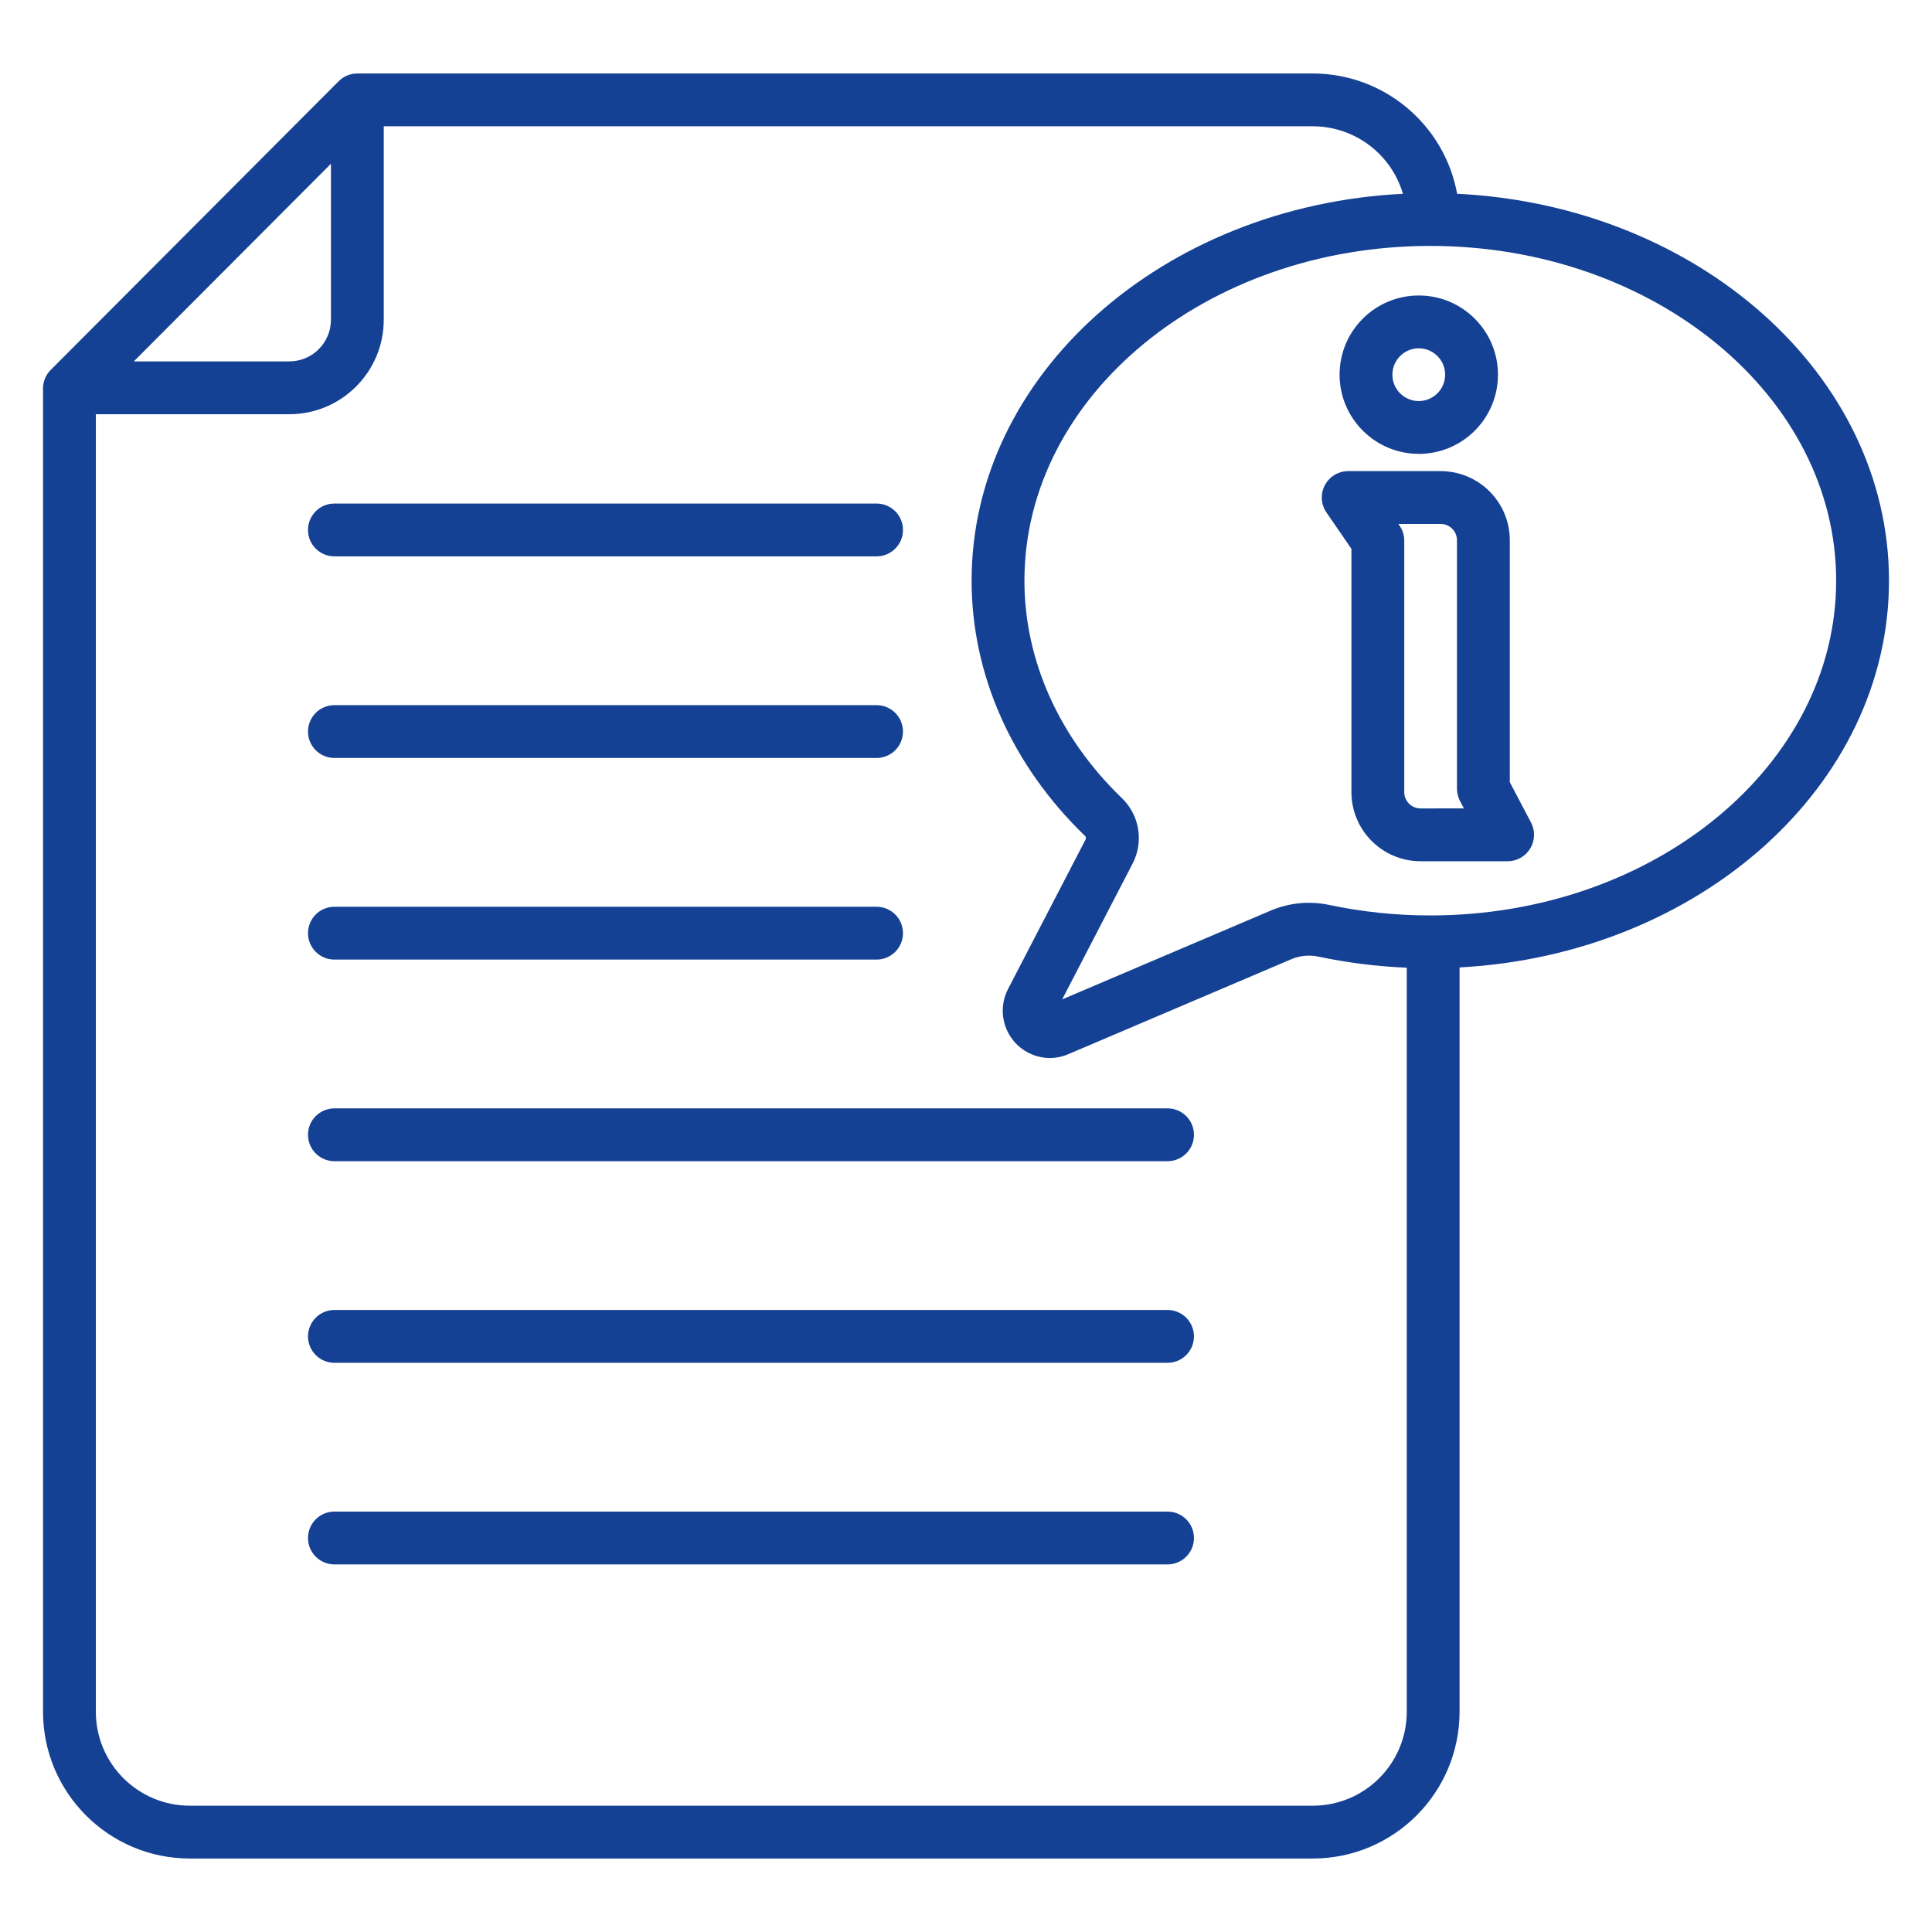
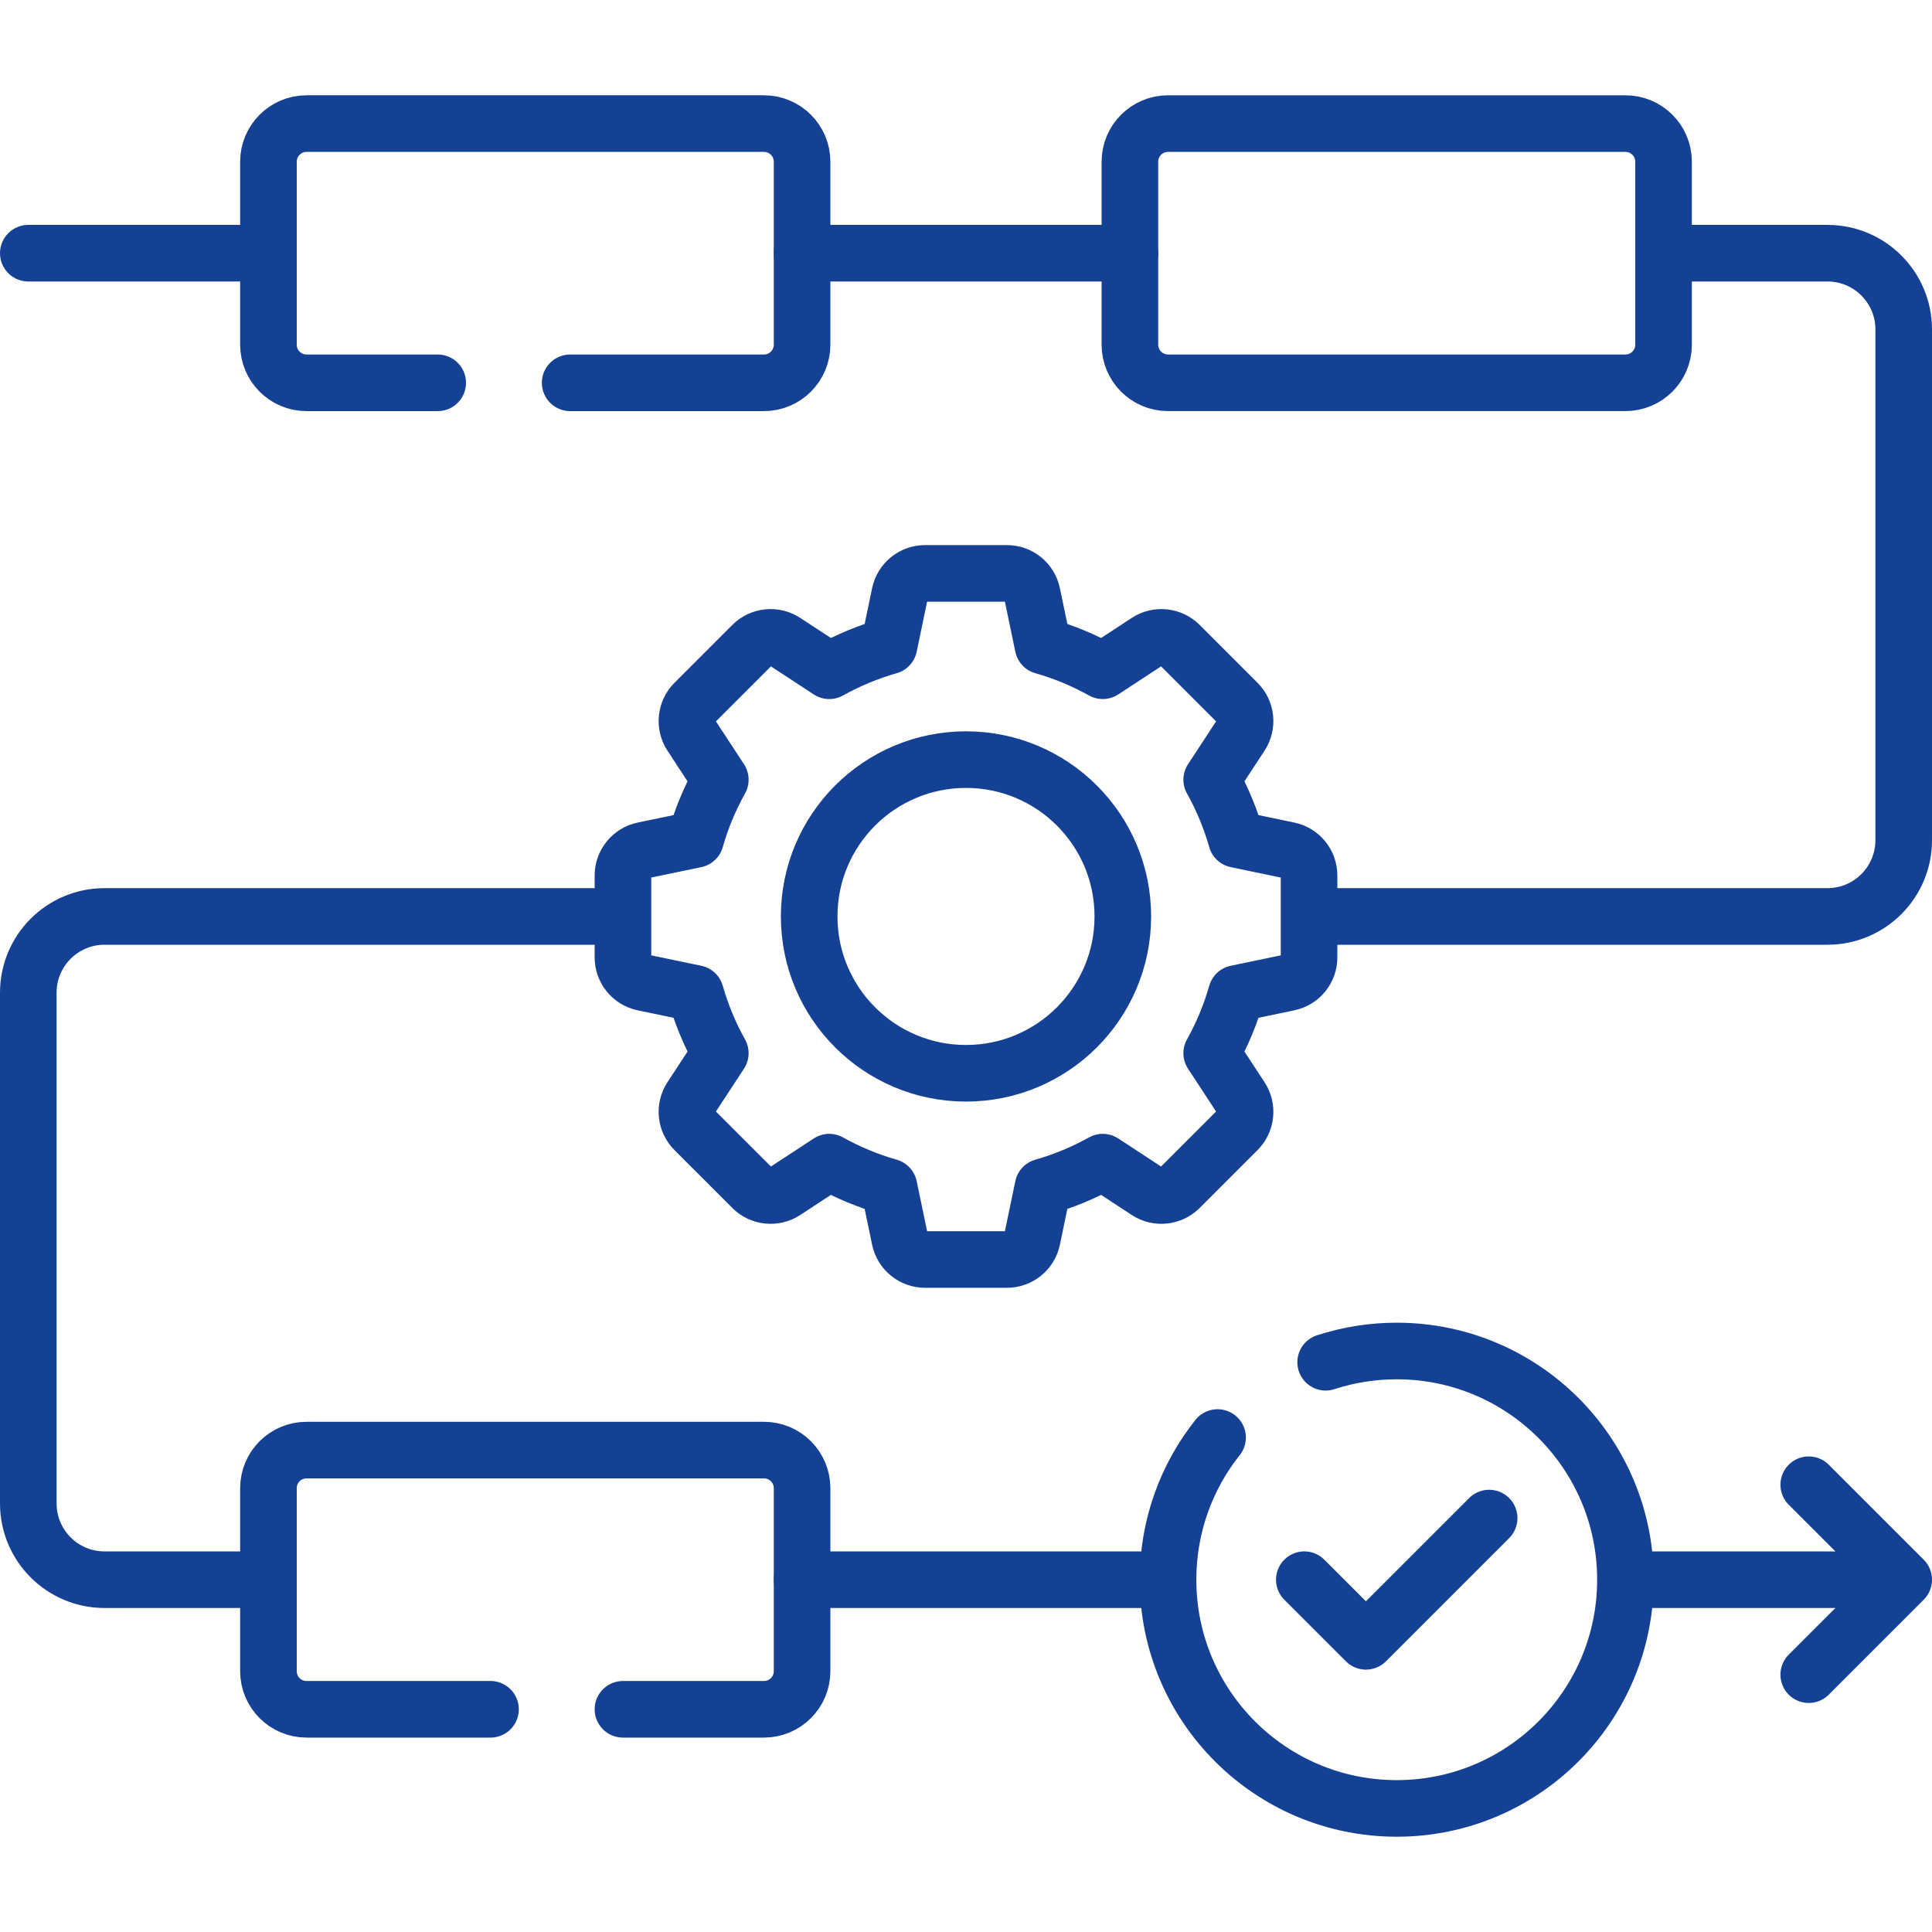
<svg xmlns="http://www.w3.org/2000/svg" version="1.1" width="512" height="512" x="0" y="0" viewBox="0 0 512 512" style="enable-background:new 0 0 512 512" xml:space="preserve">
  <g>
-     <path d="M500.6 153.882c0-54.619-50.715-99.41-114.444-102.534a38.94 38.94 0 0 0-38.237-31.878H94.7a7 7 0 0 0-4.956 2.057l-76.3 76.5a7 7 0 0 0-2.044 4.943v350.676a38.929 38.929 0 0 0 38.882 38.884h297.637a38.929 38.929 0 0 0 38.881-38.884V256.38c63.428-3.393 113.8-48.064 113.8-102.498zM87.7 43.4v41.36a11.026 11.026 0 0 1-11.012 11.014H35.462zm260.219 435.13H50.282A24.914 24.914 0 0 1 25.4 453.646V109.774h51.29A25.042 25.042 0 0 0 101.7 84.76V33.47h246.219a24.924 24.924 0 0 1 23.875 17.886c-63.665 3.18-114.309 47.944-114.309 102.526 0 24.914 10.671 48.935 30.046 67.638a.787.787 0 0 1 .171.93l-20.565 39.657a12.525 12.525 0 0 0 11.041 18.275 12.628 12.628 0 0 0 4.951-1.021l59.049-25.145a11.957 11.957 0 0 1 7.2-.7 142.654 142.654 0 0 0 23.429 2.937v197.2a24.913 24.913 0 0 1-24.888 24.877zm31.125-235.93a129.367 129.367 0 0 1-26.768-2.777 25.9 25.9 0 0 0-15.582 1.516l-55.206 23.509 18.641-35.948a14.691 14.691 0 0 0-2.875-17.449c-16.617-16.041-25.769-36.485-25.769-57.566 0-48.917 48.251-88.714 107.559-88.714S486.6 104.965 486.6 153.882 438.352 242.6 379.044 242.6zm-3.061-122.317A20.988 20.988 0 1 0 355 99.29a21.012 21.012 0 0 0 20.983 20.988zm0-27.976A6.988 6.988 0 1 1 369 99.29a7 7 0 0 1 6.983-6.99zm24.133 114.98v-64.121a18.333 18.333 0 0 0-18.316-18.313h-24.508a7 7 0 0 0-5.769 10.965l6.617 9.626v64.481a18.334 18.334 0 0 0 18.313 18.313h23.084a7 7 0 0 0 6.2-10.254zm-23.663 6.956a4.317 4.317 0 0 1-4.313-4.313v-66.66a7 7 0 0 0-1.232-3.965l-.31-.452H381.8a4.317 4.317 0 0 1 4.312 4.313v65.842a7.007 7.007 0 0 0 .8 3.253l1.038 1.977zm-294.829-73.8a7 7 0 0 1 7-7H232.3a7 7 0 0 1 0 14H88.624a7 7 0 0 1-7-7zm0 53.429a7 7 0 0 1 7-7H232.3a7 7 0 0 1 0 14H88.624a7 7 0 0 1-7-7zm0 53.428a7 7 0 0 1 7-7H232.3a7 7 0 0 1 0 14H88.624a7 7 0 0 1-7-7zm234.786 53.429a7 7 0 0 1-7 7H88.624a7 7 0 1 1 0-14H309.41a7 7 0 0 1 7 7zm0 53.428a7 7 0 0 1-7 7H88.624a7 7 0 1 1 0-14H309.41a7 7 0 0 1 7 7zm0 53.429a7 7 0 0 1-7 7H88.624a7 7 0 0 1 0-14H309.41a7 7 0 0 1 7 7z" fill="#154194" opacity="1" data-original="#000000" />
+     <path d="m341.473 225.329-13.795-2.874a74.039 74.039 0 0 0-6.566-15.826l7.729-11.797a6.837 6.837 0 0 0-.884-8.58l-15.34-15.34a6.835 6.835 0 0 0-8.58-.884l-11.797 7.729a74.039 74.039 0 0 0-15.826-6.566l-2.874-13.795a6.835 6.835 0 0 0-6.692-5.441h-21.695a6.836 6.836 0 0 0-6.692 5.441l-2.874 13.795a74.039 74.039 0 0 0-15.826 6.566l-11.797-7.729a6.837 6.837 0 0 0-8.58.884l-15.34 15.34a6.835 6.835 0 0 0-.884 8.58l7.729 11.797a74.039 74.039 0 0 0-6.566 15.826l-13.795 2.874a6.835 6.835 0 0 0-5.441 6.692v21.695a6.836 6.836 0 0 0 5.441 6.692l13.795 2.874a74.039 74.039 0 0 0 6.566 15.826l-7.729 11.797a6.837 6.837 0 0 0 .884 8.58l15.34 15.34a6.835 6.835 0 0 0 8.58.884l11.797-7.729a74.039 74.039 0 0 0 15.826 6.566l2.874 13.795a6.835 6.835 0 0 0 6.692 5.441h21.695a6.836 6.836 0 0 0 6.692-5.441l2.874-13.795a74.039 74.039 0 0 0 15.826-6.566l11.797 7.729a6.837 6.837 0 0 0 8.58-.884l15.34-15.34a6.835 6.835 0 0 0 .884-8.58l-7.729-11.797a74.018 74.018 0 0 0 6.566-15.826l13.795-2.874a6.835 6.835 0 0 0 5.441-6.692v-21.695a6.834 6.834 0 0 0-5.441-6.692zM256 284.429c-22.953 0-41.561-18.607-41.561-41.561s18.607-41.561 41.561-41.561c22.953 0 41.561 18.607 41.561 41.561S278.953 284.429 256 284.429zM212.563 67.1h86.874M212.563 418.636h96.976M440.86 67.1h43.437c11.158 0 20.203 9.045 20.203 20.203v135.362c0 11.158-9.045 20.203-20.203 20.203H346.915M165.085 242.868H27.703c-11.158 0-20.203 9.045-20.203 20.203v135.362c0 11.158 9.045 20.203 20.203 20.203H71.14" style="stroke-width:15;stroke-linecap:round;stroke-linejoin:round;stroke-miterlimit:10;" fill="none" stroke="#154194" stroke-width="15" stroke-linecap="round" stroke-linejoin="round" stroke-miterlimit="10" data-original="#000000" opacity="1" />
+     <path d="M165.09 452.98h37.37c5.58 0 10.1-4.52 10.1-10.1v-48.49c0-5.58-4.52-10.1-10.1-10.1H81.24c-5.58 0-10.1 4.52-10.1 10.1v48.49c0 5.58 4.52 10.1 10.1 10.1h48.75M151.1 101.45h51.36c5.58 0 10.1-4.53 10.1-10.11V42.86c0-5.58-4.52-10.11-10.1-10.11H81.24c-5.58 0-10.1 4.53-10.1 10.11v48.48c0 5.58 4.52 10.11 10.1 10.11H116M430.758 101.445h-121.22c-5.579 0-10.102-4.523-10.102-10.102V42.856c0-5.579 4.523-10.102 10.102-10.102h121.22c5.579 0 10.102 4.523 10.102 10.102v48.488c0 5.578-4.523 10.101-10.102 10.101zM71.14 67.1H7.5M430.758 418.636H504.5M479.334 443.803l25.166-25.167-25.166-25.166M351.31 361.01a60.766 60.766 0 0 1 18.84-2.98c33.47 0 60.61 27.13 60.61 60.61 0 33.47-27.14 60.61-60.61 60.61-33.48 0-60.61-27.14-60.61-60.61 0-14.24 4.91-27.34 13.13-37.68" style="stroke-width:15;stroke-linecap:round;stroke-linejoin:round;stroke-miterlimit:10;" fill="none" stroke="#154194" stroke-width="15" stroke-linecap="round" stroke-linejoin="round" stroke-miterlimit="10" data-original="#000000" opacity="1" />
+     <path d="m394.642 402.307-32.658 32.658-16.329-16.329" style="stroke-width:15;stroke-linecap:round;stroke-linejoin:round;stroke-miterlimit:10;" fill="none" stroke="#154194" stroke-width="15" stroke-linecap="round" stroke-linejoin="round" stroke-miterlimit="10" data-original="#000000" opacity="1" />
  </g>
</svg>
